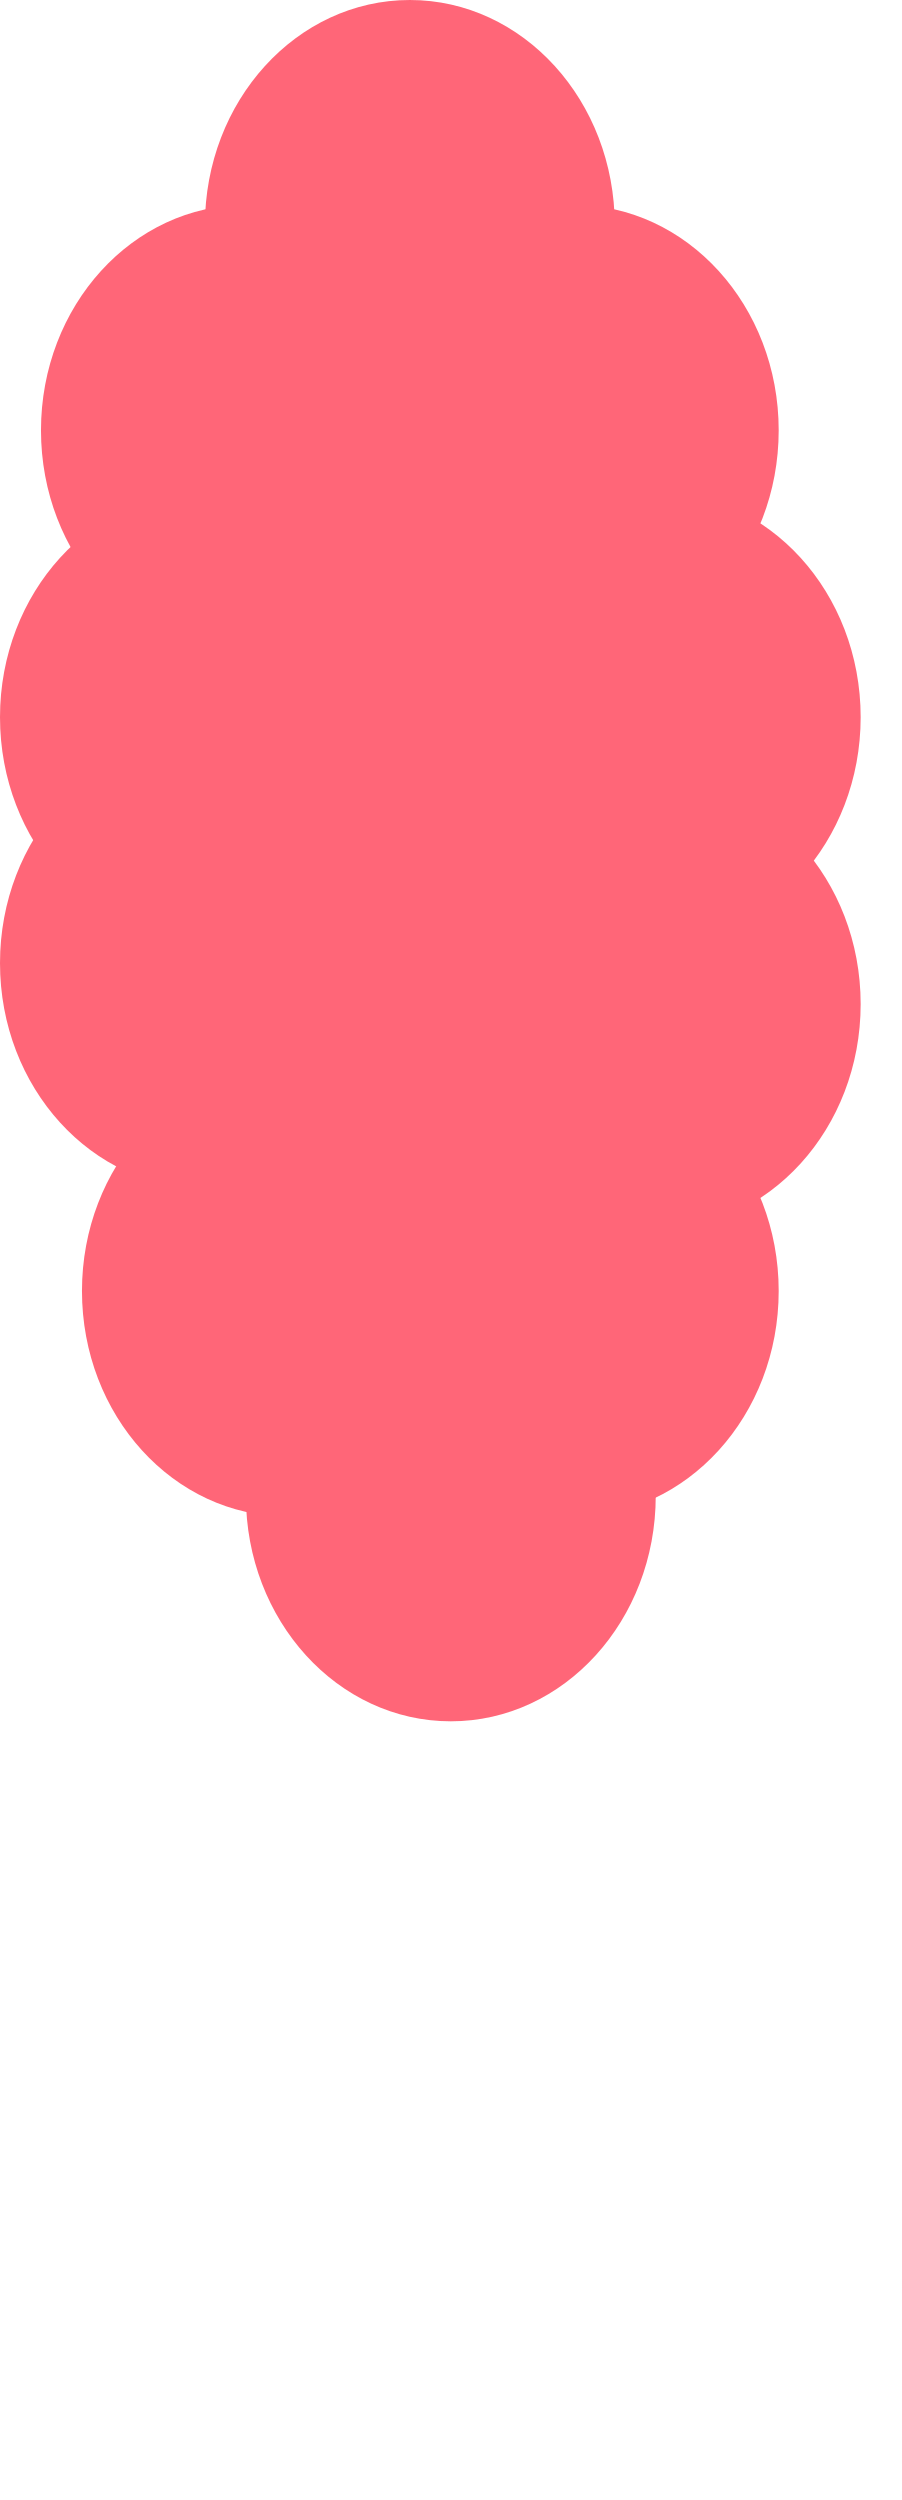
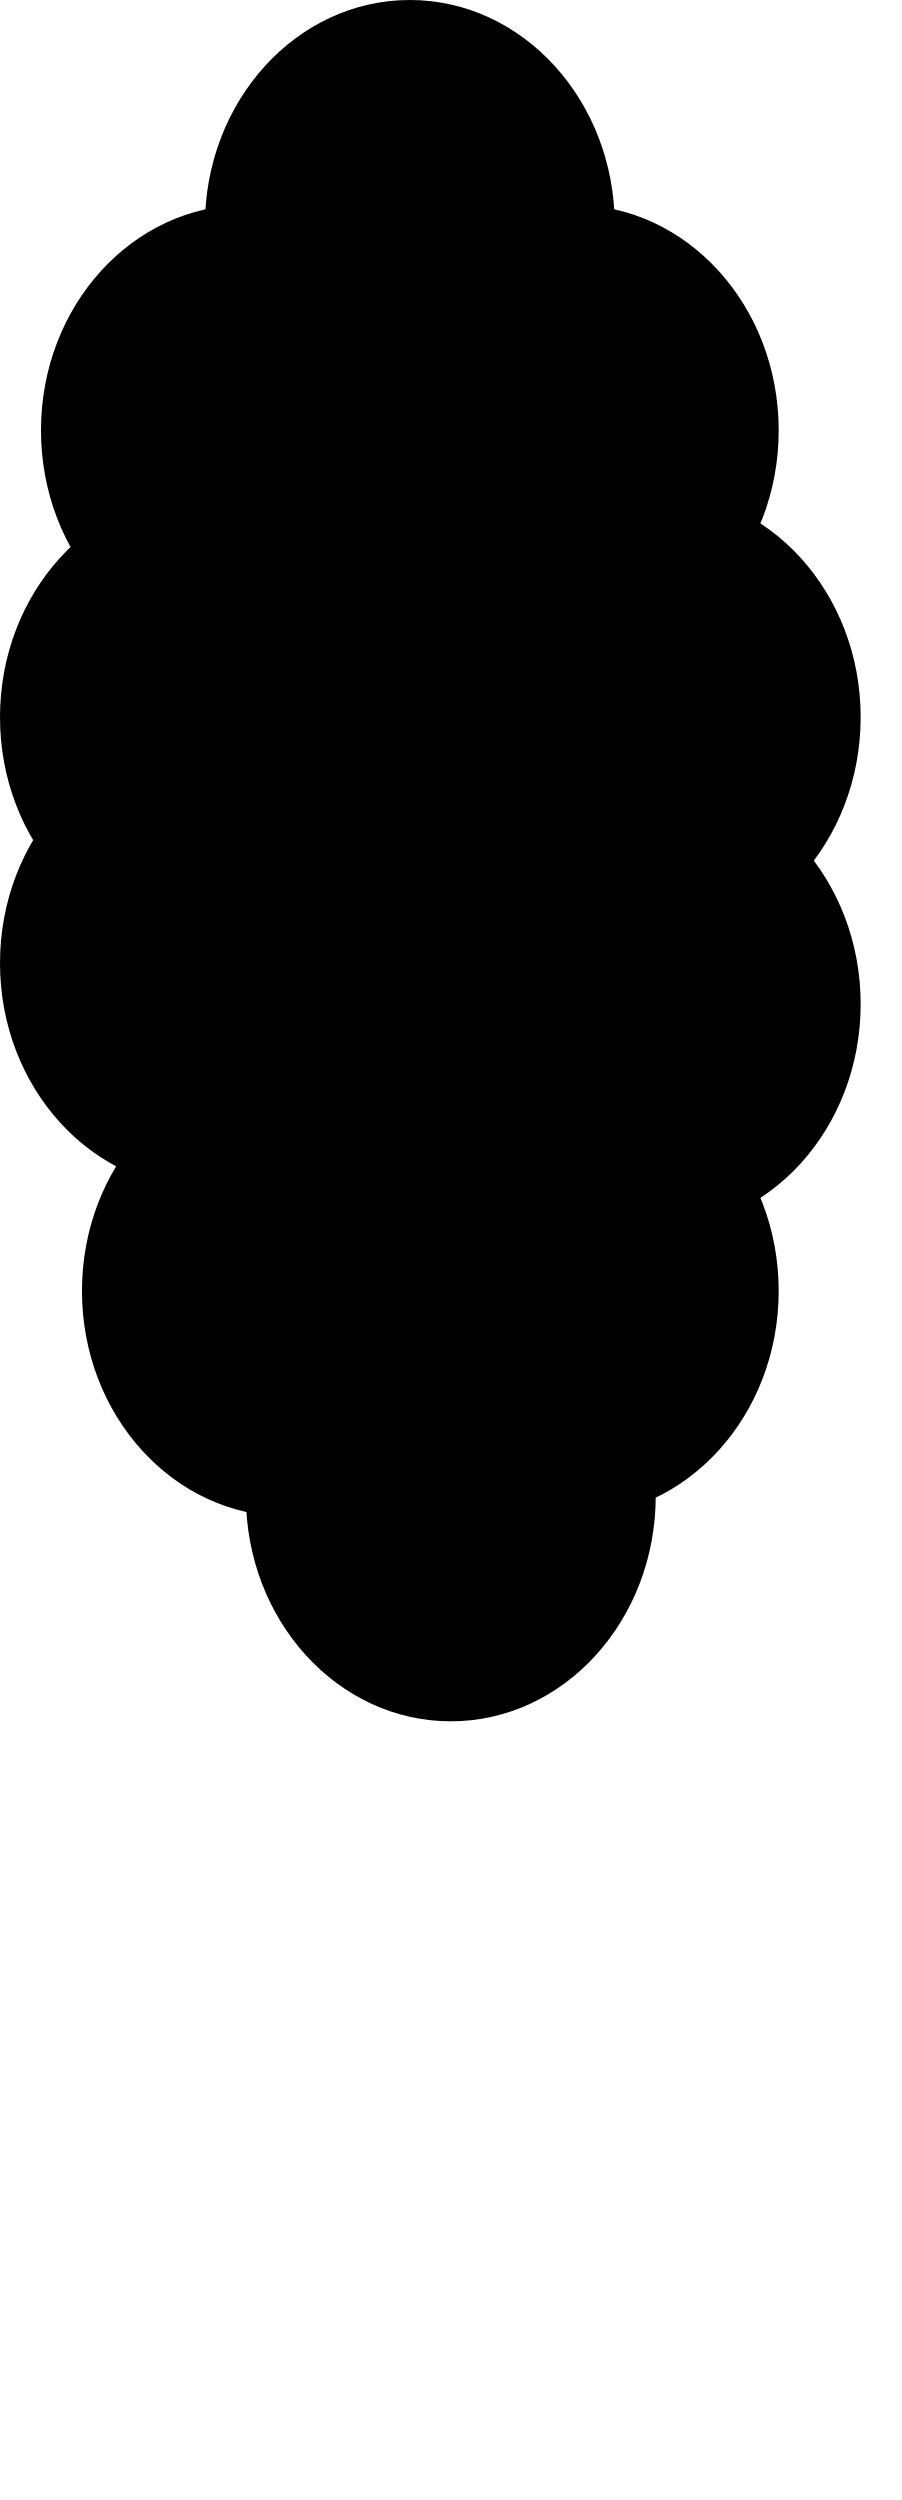
- <svg xmlns="http://www.w3.org/2000/svg" width="22" height="61" viewBox="0 0 22 61" fill="none">
-   <path d="M10 23.5C10 26.538 7.761 29 5 29C2.239 29 0 26.538 0 23.5C0 20.462 2.239 18 5 18C7.761 18 10 20.462 10 23.5Z" fill="#FF6678" />
-   <path d="M15 20.5C15 31.27 12.761 40 10 40C7.239 40 5 31.27 5 20.5C5 9.73 7.239 1 10 1C12.761 1 15 9.73 15 20.5Z" fill="#FF6678" />
-   <path d="M10 17.5C10 20.538 7.761 23 5 23C2.239 23 0 20.538 0 17.5C0 14.462 2.239 12 5 12C7.761 12 10 14.462 10 17.5Z" fill="#FF6678" />
-   <path d="M21 17.5C21 20.538 18.761 23 16 23C13.239 23 11 20.538 11 17.5C11 14.462 13.239 12 16 12C18.761 12 21 14.462 21 17.5Z" fill="#FF6678" />
-   <path d="M11 10.5C11 13.538 8.761 16 6 16C3.239 16 1 13.538 1 10.5C1 7.462 3.239 5 6 5C8.761 5 11 7.462 11 10.5Z" fill="#FF6678" />
-   <path d="M19 10.5C19 13.538 16.761 16 14 16C11.239 16 9 13.538 9 10.5C9 7.462 11.239 5 14 5C16.761 5 19 7.462 19 10.5Z" fill="#FF6678" />
-   <path d="M15 5.5C15 8.538 12.761 11 10 11C7.239 11 5 8.538 5 5.5C5 2.462 7.239 0 10 0C12.761 0 15 2.462 15 5.5Z" fill="#FF6678" />
-   <path d="M21 24.5C21 27.538 18.761 30 16 30C13.239 30 11 27.538 11 24.5C11 21.462 13.239 19 16 19C18.761 19 21 21.462 21 24.5Z" fill="#FF6678" />
-   <path d="M12 31.5C12 34.538 9.761 37 7 37C4.239 37 2 34.538 2 31.5C2 28.462 4.239 26 7 26C9.761 26 12 28.462 12 31.5Z" fill="#FF6678" />
-   <path d="M19 31.5C19 34.538 16.761 37 14 37C11.239 37 9 34.538 9 31.5C9 28.462 11.239 26 14 26C16.761 26 19 28.462 19 31.5Z" fill="#FF6678" />
-   <path d="M16 36.5C16 39.538 13.761 42 11 42C8.239 42 6 39.538 6 36.5C6 33.462 8.239 31 11 31C13.761 31 16 33.462 16 36.5Z" fill="#FF6678" />
+ <svg xmlns="http://www.w3.org/2000/svg" width="22" height="61" viewBox="0 0 22 61" fill="currentColor">
+   <path d="M10 23.5C10 26.538 7.761 29 5 29C2.239 29 0 26.538 0 23.5C0 20.462 2.239 18 5 18C7.761 18 10 20.462 10 23.5Z" fill="currentColor" />
+   <path d="M15 20.5C15 31.27 12.761 40 10 40C7.239 40 5 31.27 5 20.5C5 9.73 7.239 1 10 1C12.761 1 15 9.73 15 20.5Z" fill="currentColor" />
+   <path d="M10 17.5C10 20.538 7.761 23 5 23C2.239 23 0 20.538 0 17.5C0 14.462 2.239 12 5 12C7.761 12 10 14.462 10 17.5Z" fill="currentColor" />
+   <path d="M21 17.5C21 20.538 18.761 23 16 23C13.239 23 11 20.538 11 17.5C11 14.462 13.239 12 16 12C18.761 12 21 14.462 21 17.5Z" fill="currentColor" />
+   <path d="M11 10.5C11 13.538 8.761 16 6 16C3.239 16 1 13.538 1 10.5C1 7.462 3.239 5 6 5C8.761 5 11 7.462 11 10.5Z" fill="currentColor" />
+   <path d="M19 10.5C19 13.538 16.761 16 14 16C11.239 16 9 13.538 9 10.5C9 7.462 11.239 5 14 5C16.761 5 19 7.462 19 10.5Z" fill="currentColor" />
+   <path d="M15 5.5C15 8.538 12.761 11 10 11C7.239 11 5 8.538 5 5.5C5 2.462 7.239 0 10 0C12.761 0 15 2.462 15 5.5Z" fill="currentColor" />
+   <path d="M21 24.5C21 27.538 18.761 30 16 30C13.239 30 11 27.538 11 24.5C11 21.462 13.239 19 16 19C18.761 19 21 21.462 21 24.5Z" fill="currentColor" />
+   <path d="M12 31.5C12 34.538 9.761 37 7 37C4.239 37 2 34.538 2 31.5C2 28.462 4.239 26 7 26C9.761 26 12 28.462 12 31.5Z" fill="currentColor" />
+   <path d="M19 31.5C19 34.538 16.761 37 14 37C11.239 37 9 34.538 9 31.5C9 28.462 11.239 26 14 26C16.761 26 19 28.462 19 31.5Z" fill="currentColor" />
+   <path d="M16 36.5C16 39.538 13.761 42 11 42C8.239 42 6 39.538 6 36.5C6 33.462 8.239 31 11 31C13.761 31 16 33.462 16 36.5Z" fill="currentColor" />
</svg>
